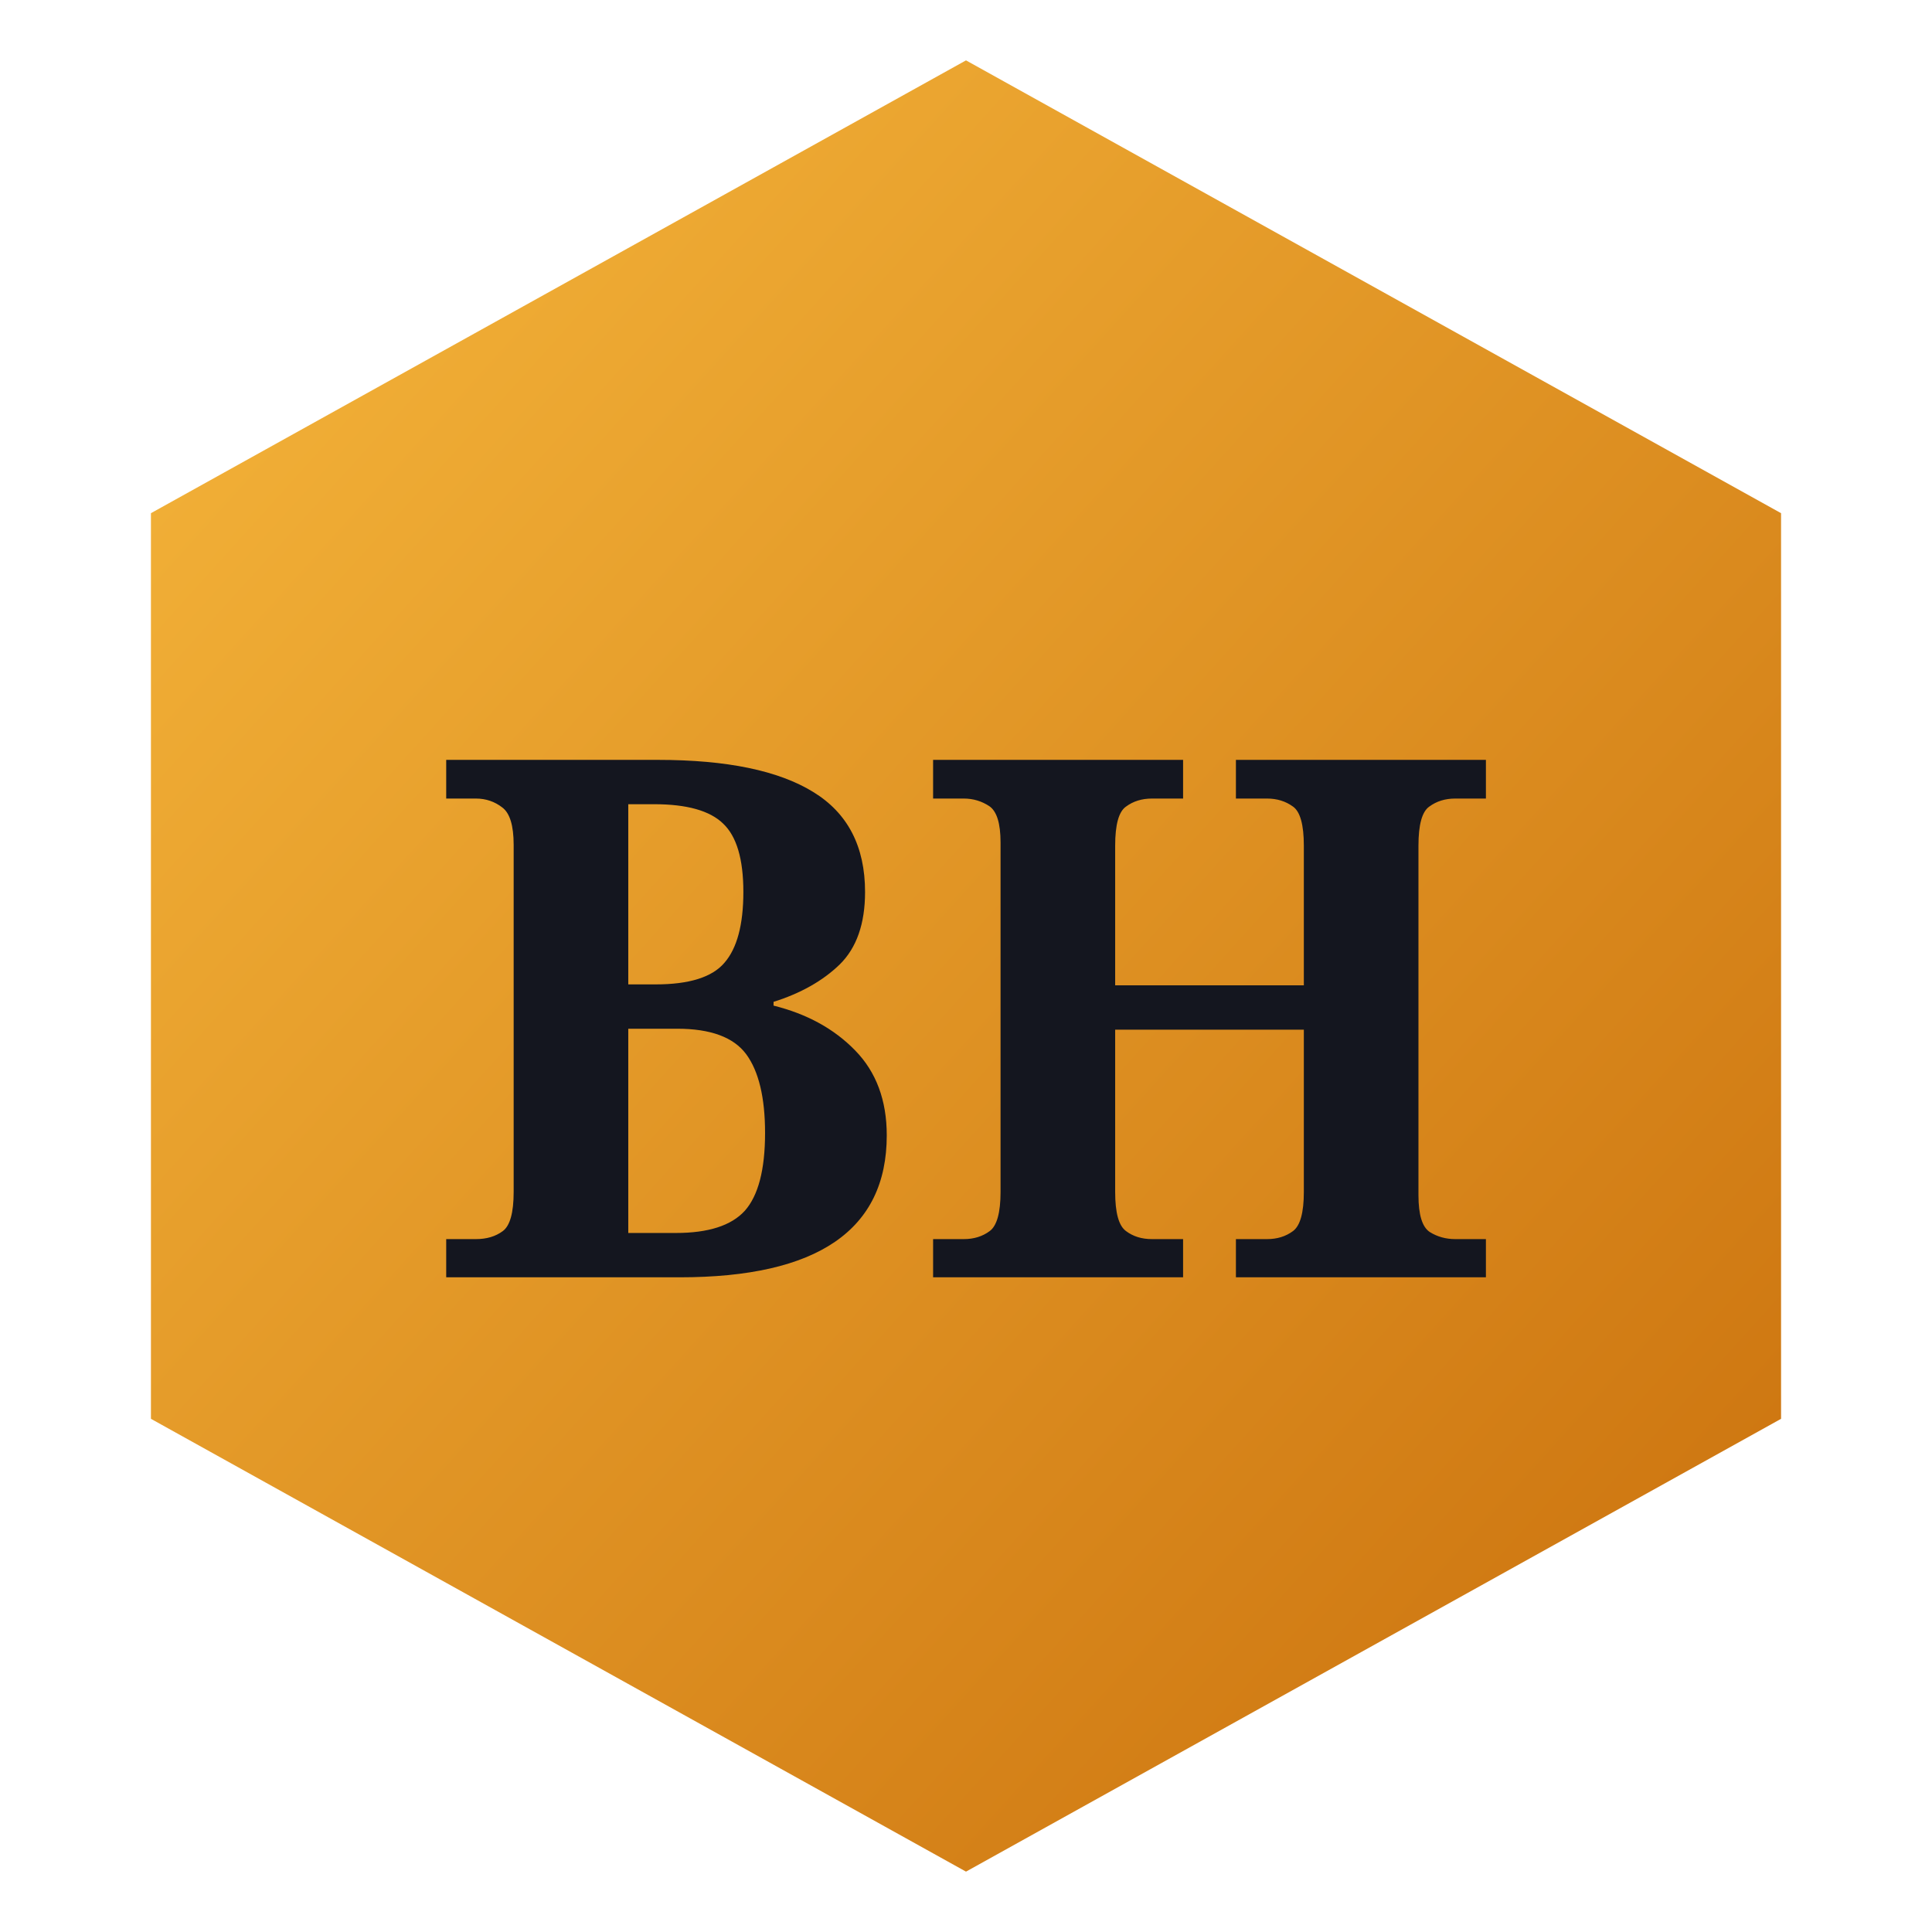
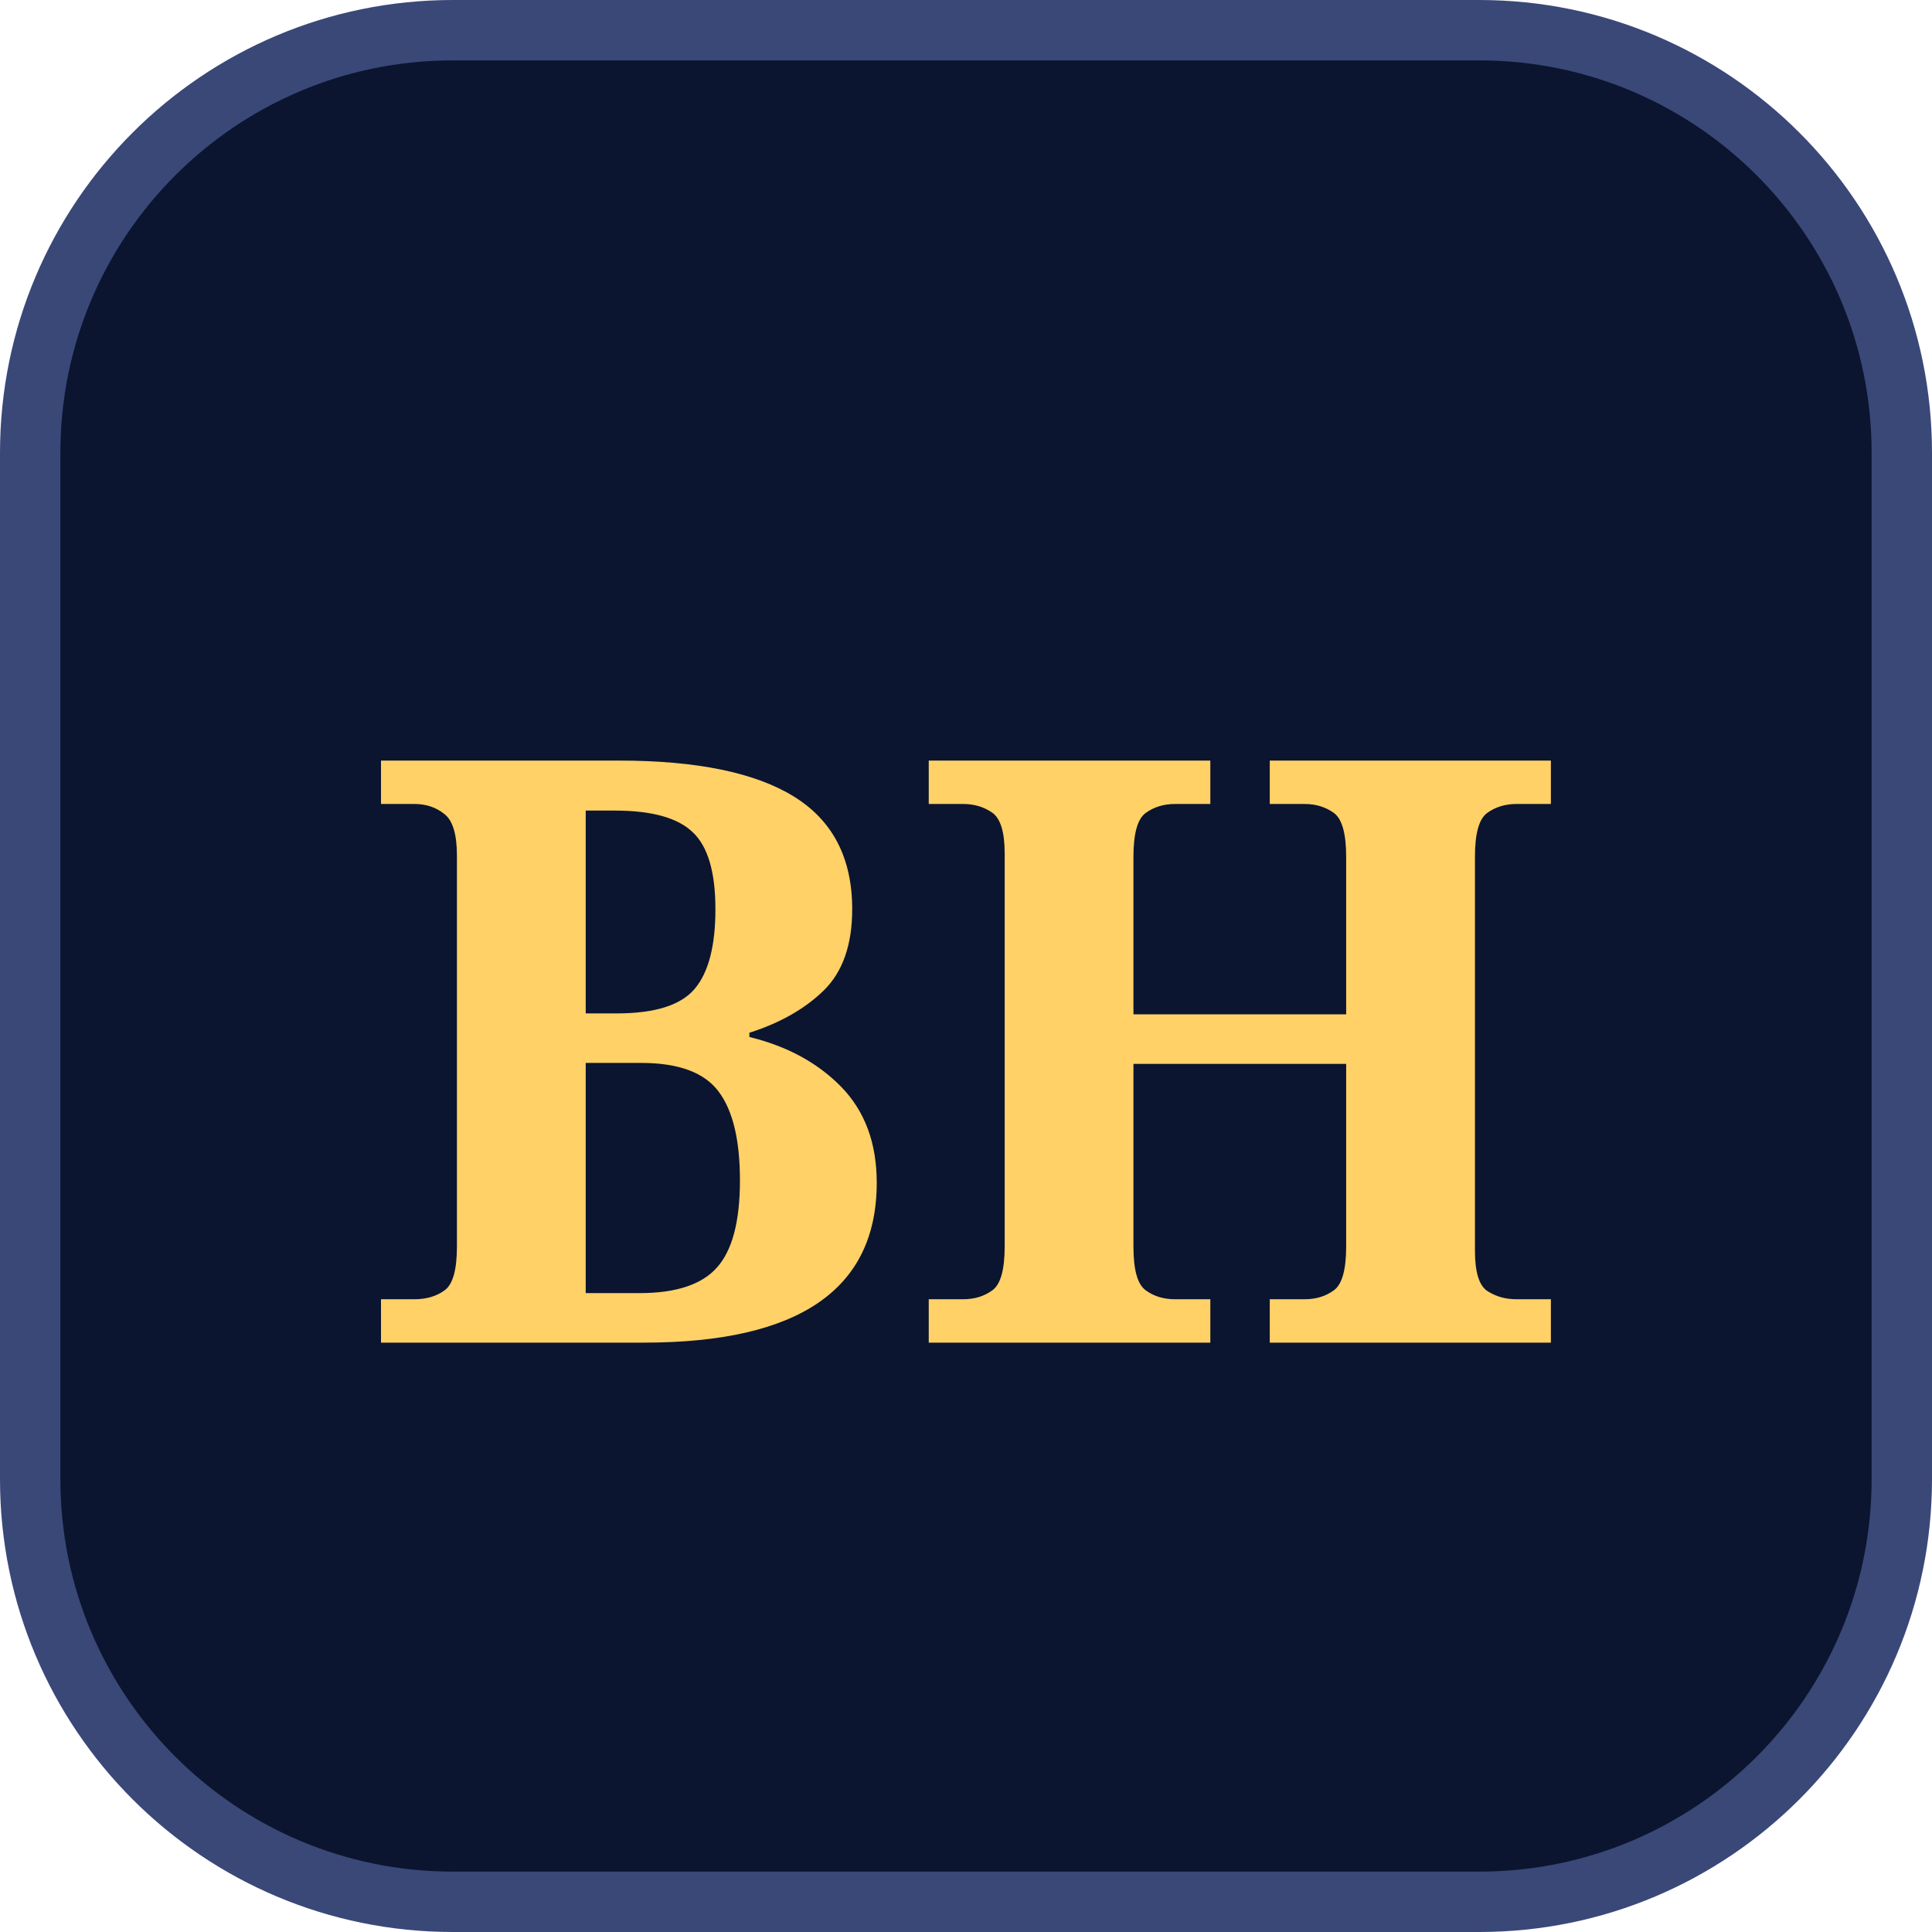
<svg xmlns="http://www.w3.org/2000/svg" viewBox="0 0 64 64">
-   <defs>
-     <linearGradient id="g" x1="0" y1="0" x2="1" y2="1">
-       <stop offset="0" stop-color="#f6b73c" />
-       <stop offset="1" stop-color="#c96f0c" />
-     </linearGradient>
-   </defs>
-   <polygon points="32,2 59,17 59,47 32,62 5,47 5,17" fill="url(#g)" />
-   <text x="32" y="33" text-anchor="middle" dominant-baseline="central" font-family="Georgia, serif" font-weight="700" font-size="24" fill="#14161f">BH</text>
+   <rect x="1" y="1" width="62" height="62" rx="14" fill="#0b1530" stroke="#3a4878" stroke-width="2" />
+   <text x="32" y="34" text-anchor="middle" dominant-baseline="central" font-family="'Playfair Display', Georgia, serif" font-weight="700" font-size="27" fill="#ffd166">BH</text>
</svg>
